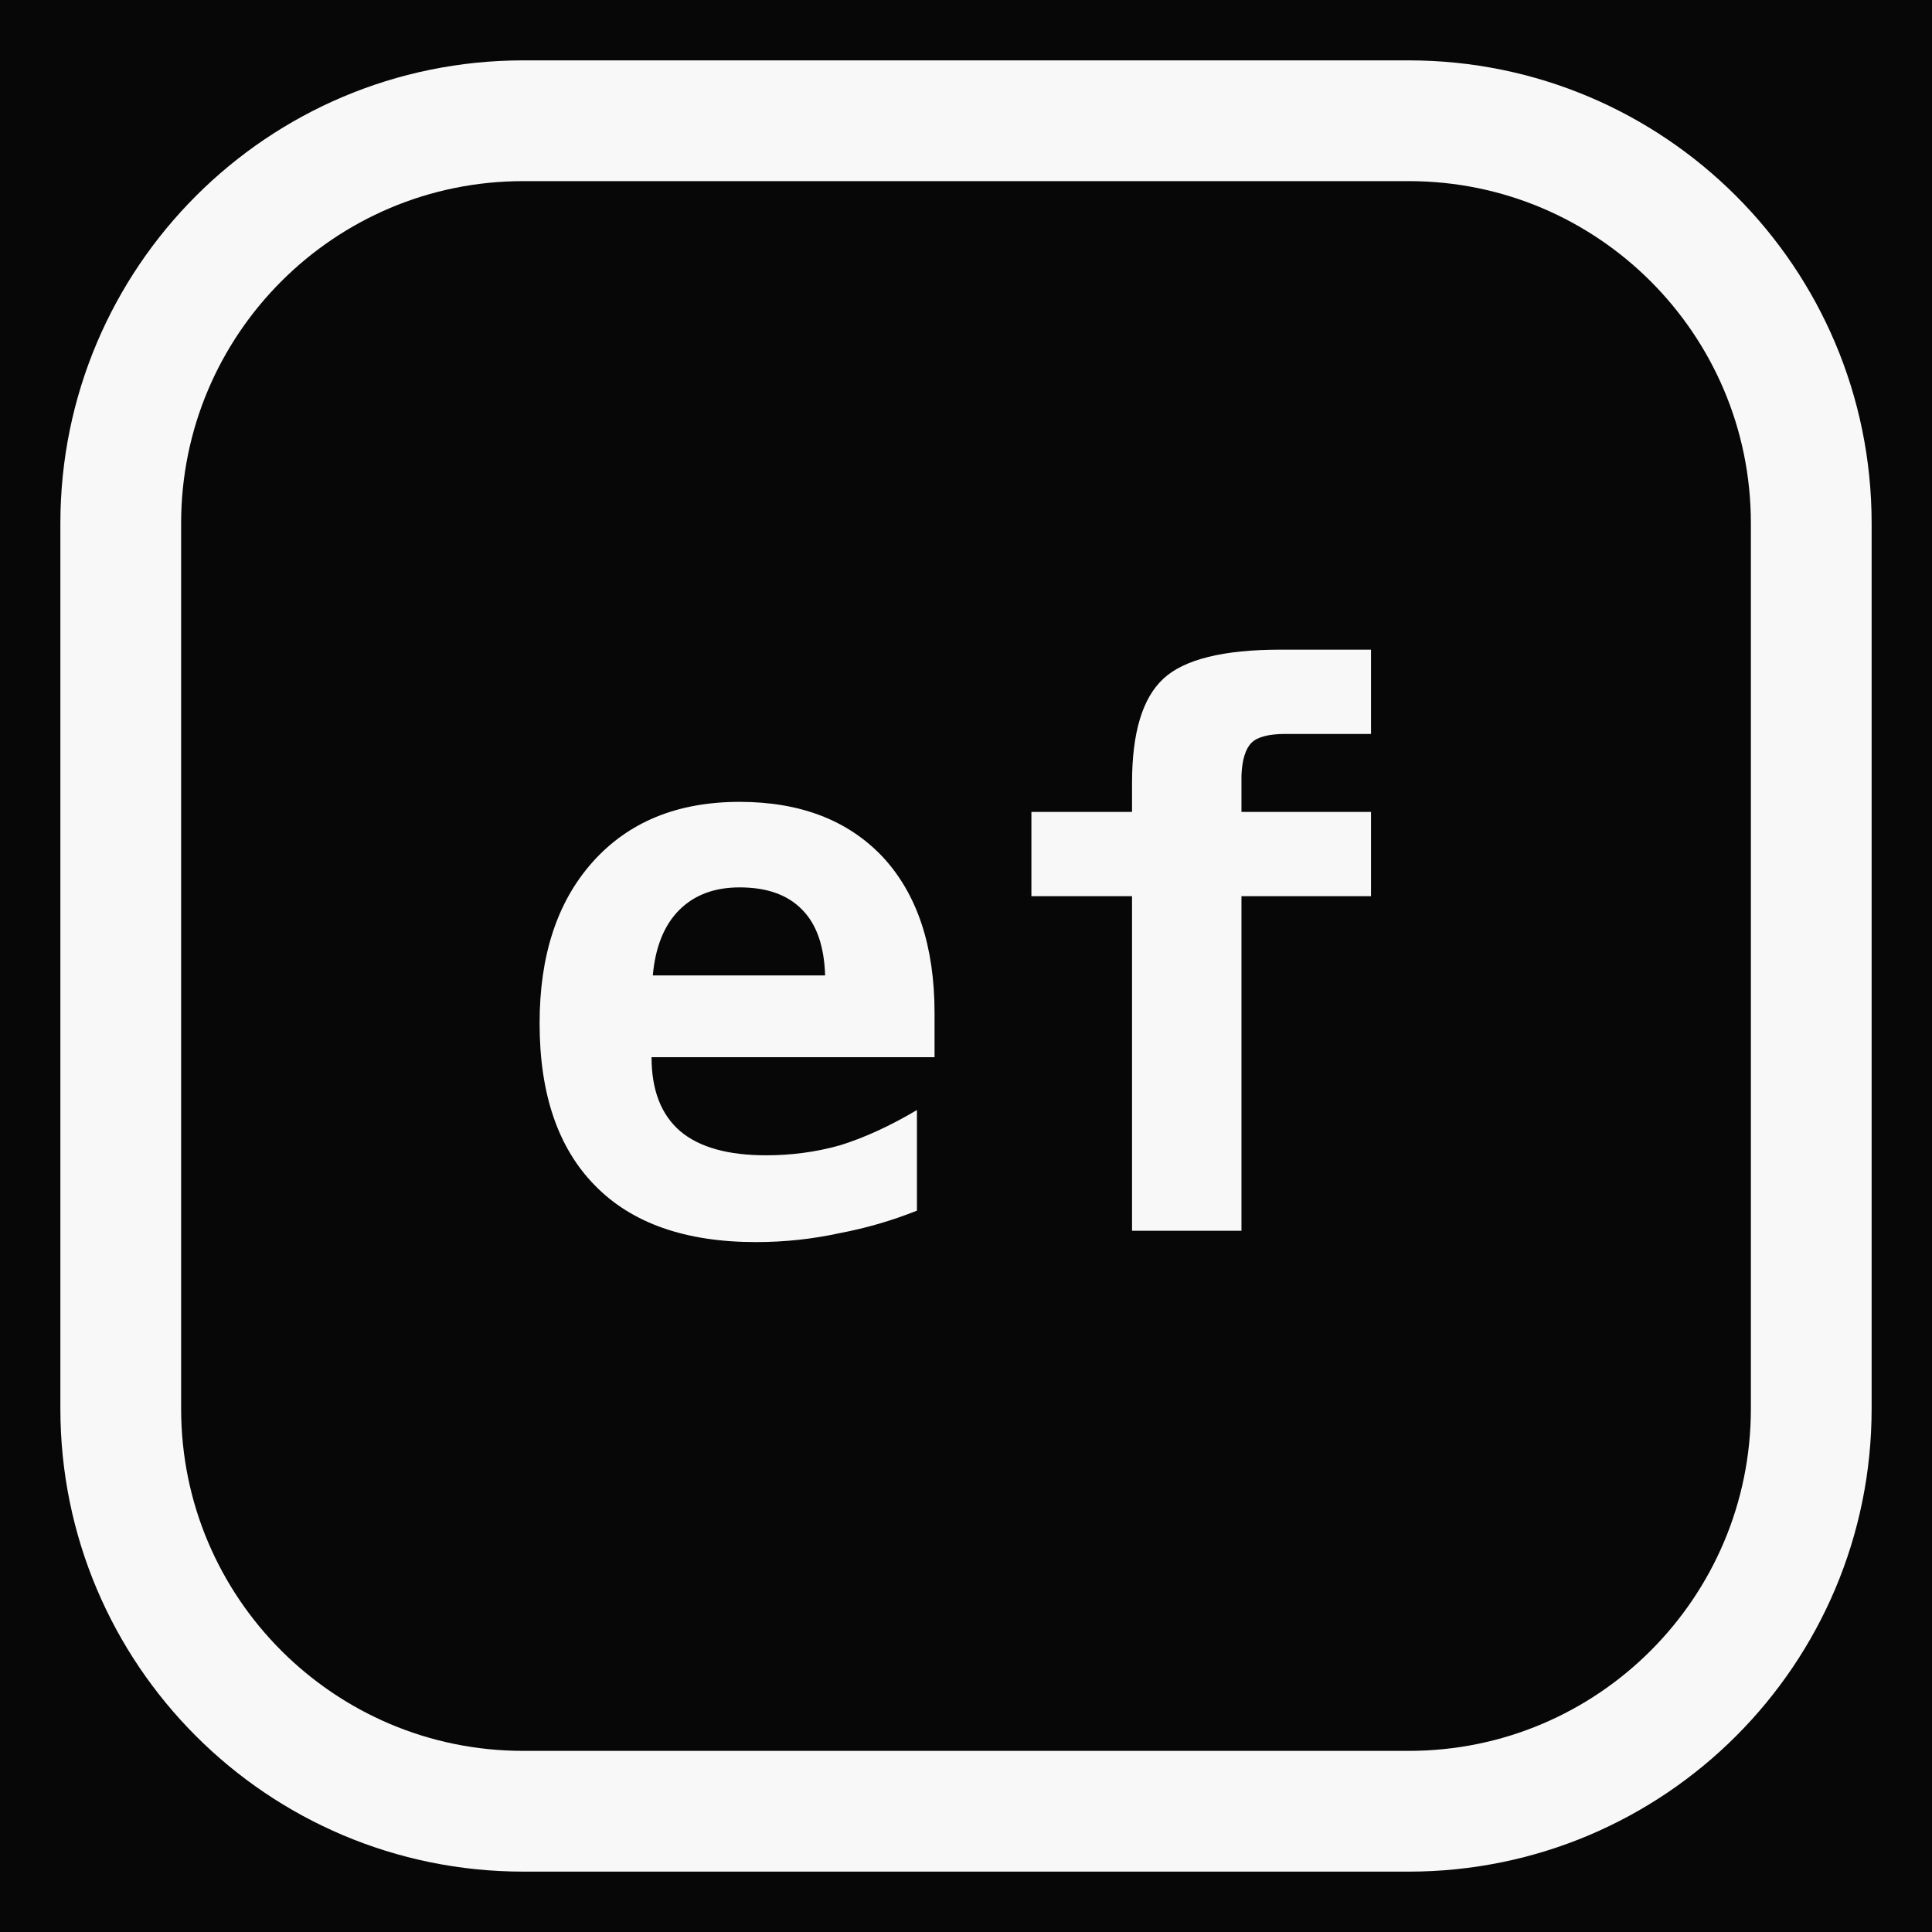
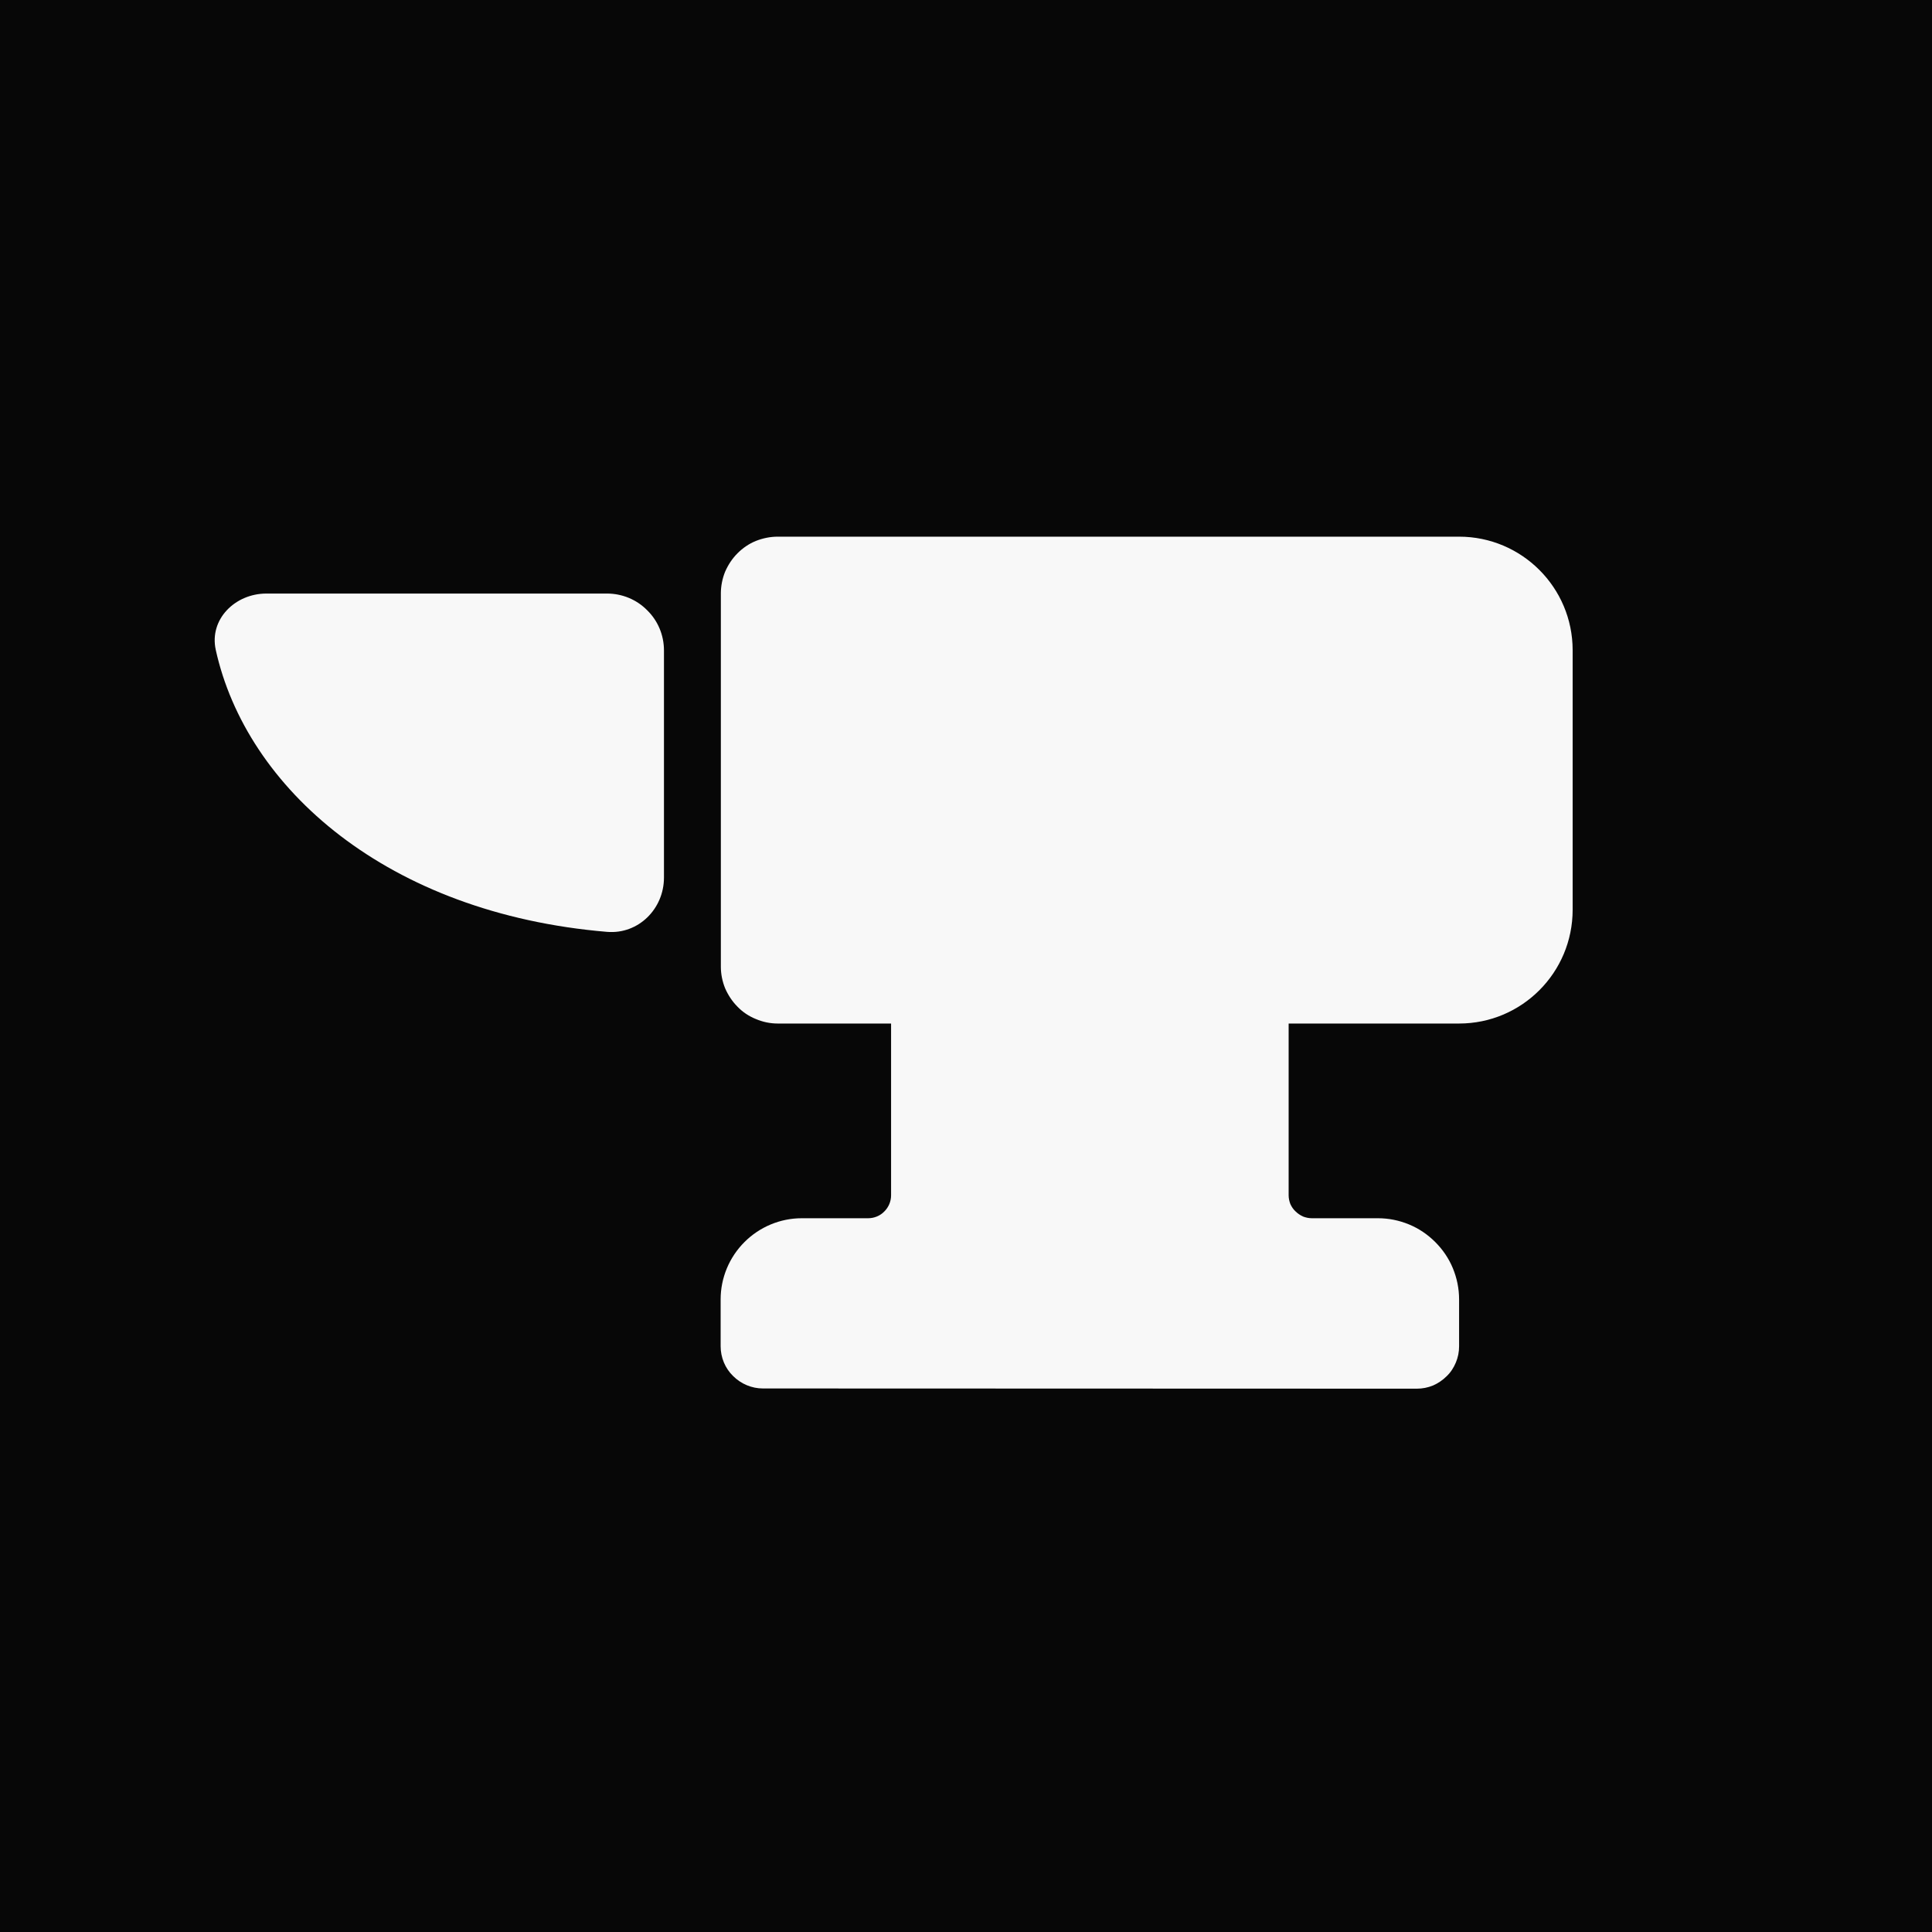
- <svg xmlns="http://www.w3.org/2000/svg" width="200" height="200" viewBox="0 0 24 24" role="img" aria-labelledby="title">
-   <rect width="24" height="24" fill="#070707" />
-   <rect x="1.5" y="1.5" width="21" height="21" rx="5" fill="none" stroke="#f8f8f8" stroke-width="1.5" />
-   <text x="12" y="12" dominant-baseline="central" text-anchor="middle" font-family="ui-monospace, SFMono-Regular, Menlo, monospace" font-size="9.5" font-weight="700" fill="#f8f8f8">ef</text>
+ <svg xmlns="http://www.w3.org/2000/svg" viewBox="-1 -2.5 9 9" fill="none" color="#f8f8f8">
+   <rect x="-1" y="-2.5" width="9" height="9" fill="#070707" />
+   <path d="M3.151 2.117V3.068C3.151 3.096 3.14 3.123 3.12 3.143C3.1 3.164 3.072 3.175 3.044 3.175H2.735C2.635 3.175 2.539 3.215 2.468 3.286C2.397 3.357 2.357 3.453 2.357 3.553V3.771C2.357 3.824 2.378 3.874 2.415 3.91C2.452 3.947 2.502 3.968 2.554 3.968L5.6 3.969C5.626 3.969 5.652 3.964 5.676 3.954C5.699 3.944 5.721 3.929 5.739 3.911C5.758 3.893 5.772 3.871 5.782 3.847C5.792 3.823 5.797 3.798 5.797 3.772V3.553C5.797 3.503 5.787 3.454 5.768 3.408C5.749 3.362 5.721 3.321 5.686 3.286C5.651 3.251 5.61 3.223 5.564 3.204C5.518 3.185 5.469 3.175 5.419 3.175H5.111C5.097 3.175 5.083 3.172 5.07 3.167C5.057 3.161 5.045 3.153 5.035 3.143C5.025 3.134 5.017 3.122 5.011 3.109C5.006 3.096 5.003 3.082 5.003 3.068V2.078" fill="currentColor" />
+   <path d="M3.416 2.268H2.623C2.588 2.268 2.554 2.261 2.521 2.247C2.489 2.234 2.46 2.215 2.436 2.19C2.411 2.165 2.392 2.136 2.378 2.104C2.365 2.072 2.358 2.038 2.358 2.003V0.265C2.358 0.23 2.365 0.195 2.378 0.163C2.392 0.131 2.411 0.102 2.436 0.077C2.46 0.053 2.489 0.033 2.521 0.02C2.554 0.007 2.588 -3.93965e-08 2.623 0L5.797 3.8147e-06C6.089 3.8147e-06 6.326 0.237 6.326 0.529C6.326 0.921 6.326 1.347 6.326 1.738C6.326 2.031 6.089 2.268 5.797 2.268H4.474" fill="currentColor" />
+   <path d="M0.005 0.527C0.147 1.171 0.803 1.755 1.828 1.841C1.974 1.853 2.093 1.734 2.093 1.588V0.53C2.093 0.459 2.065 0.392 2.015 0.343C1.966 0.293 1.898 0.265 1.828 0.265L0.241 0.265C0.095 0.265 -0.026 0.385 0.005 0.527Z" fill="currentColor" />
</svg>
